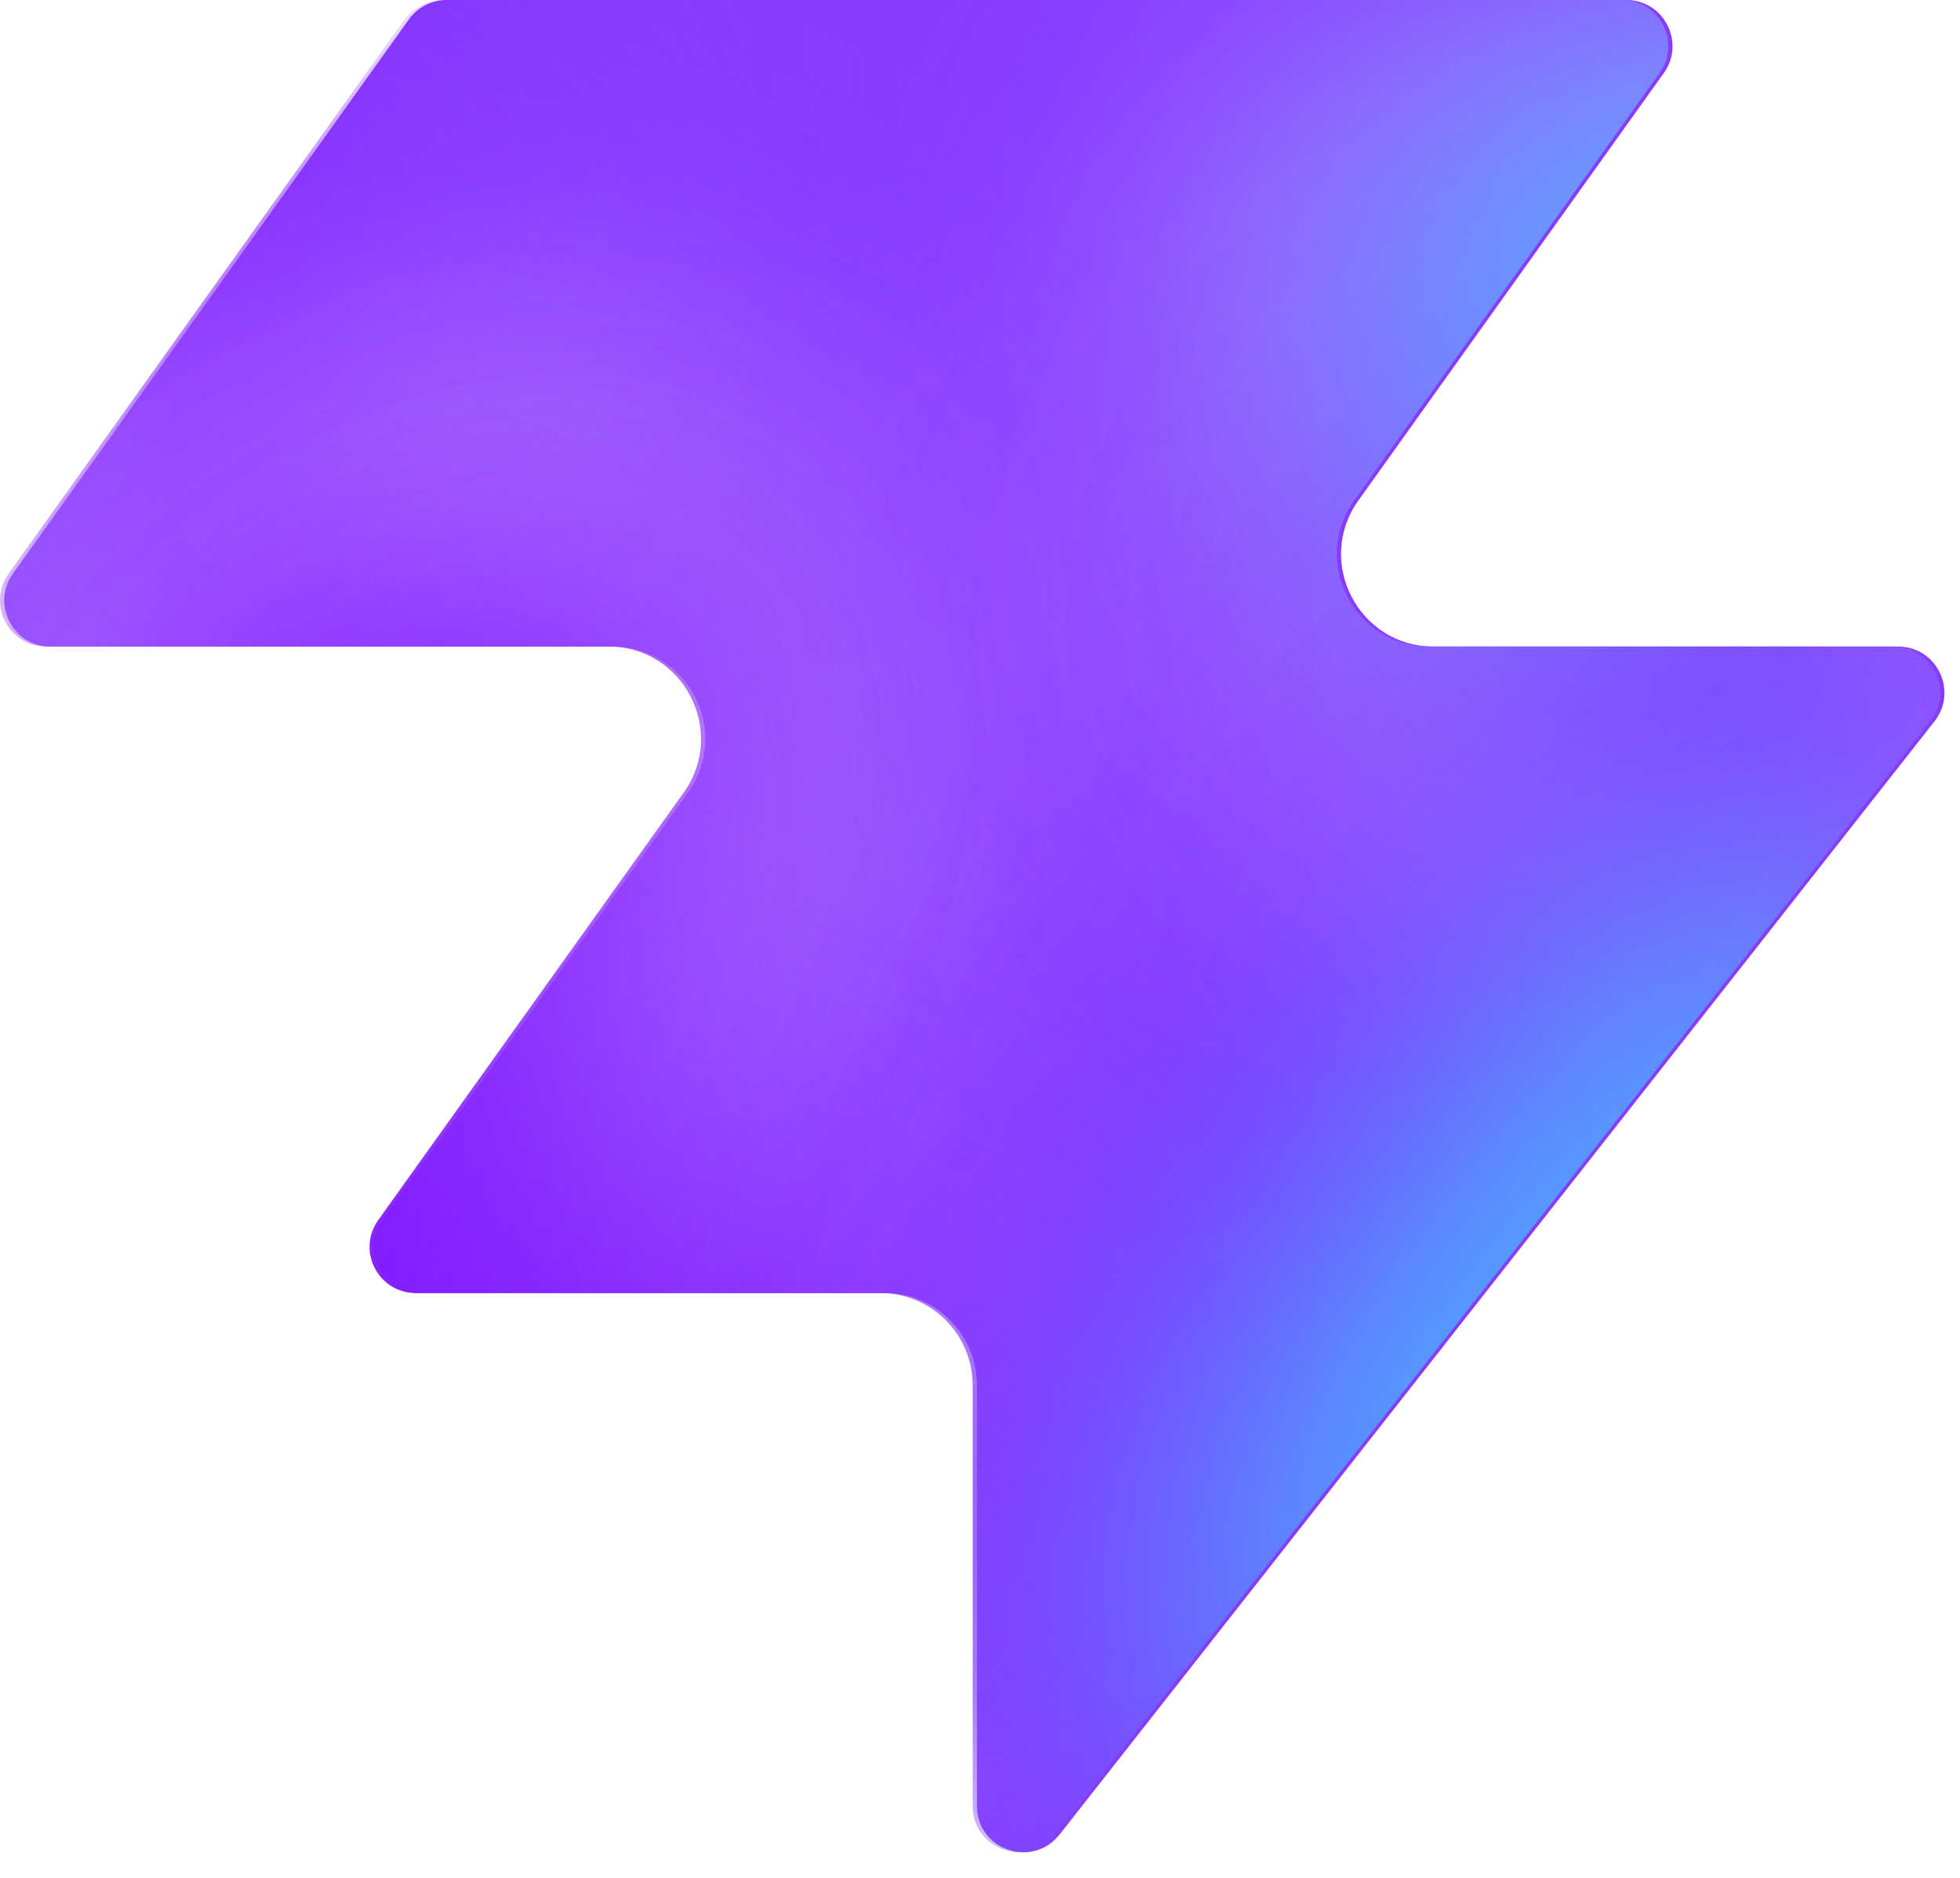
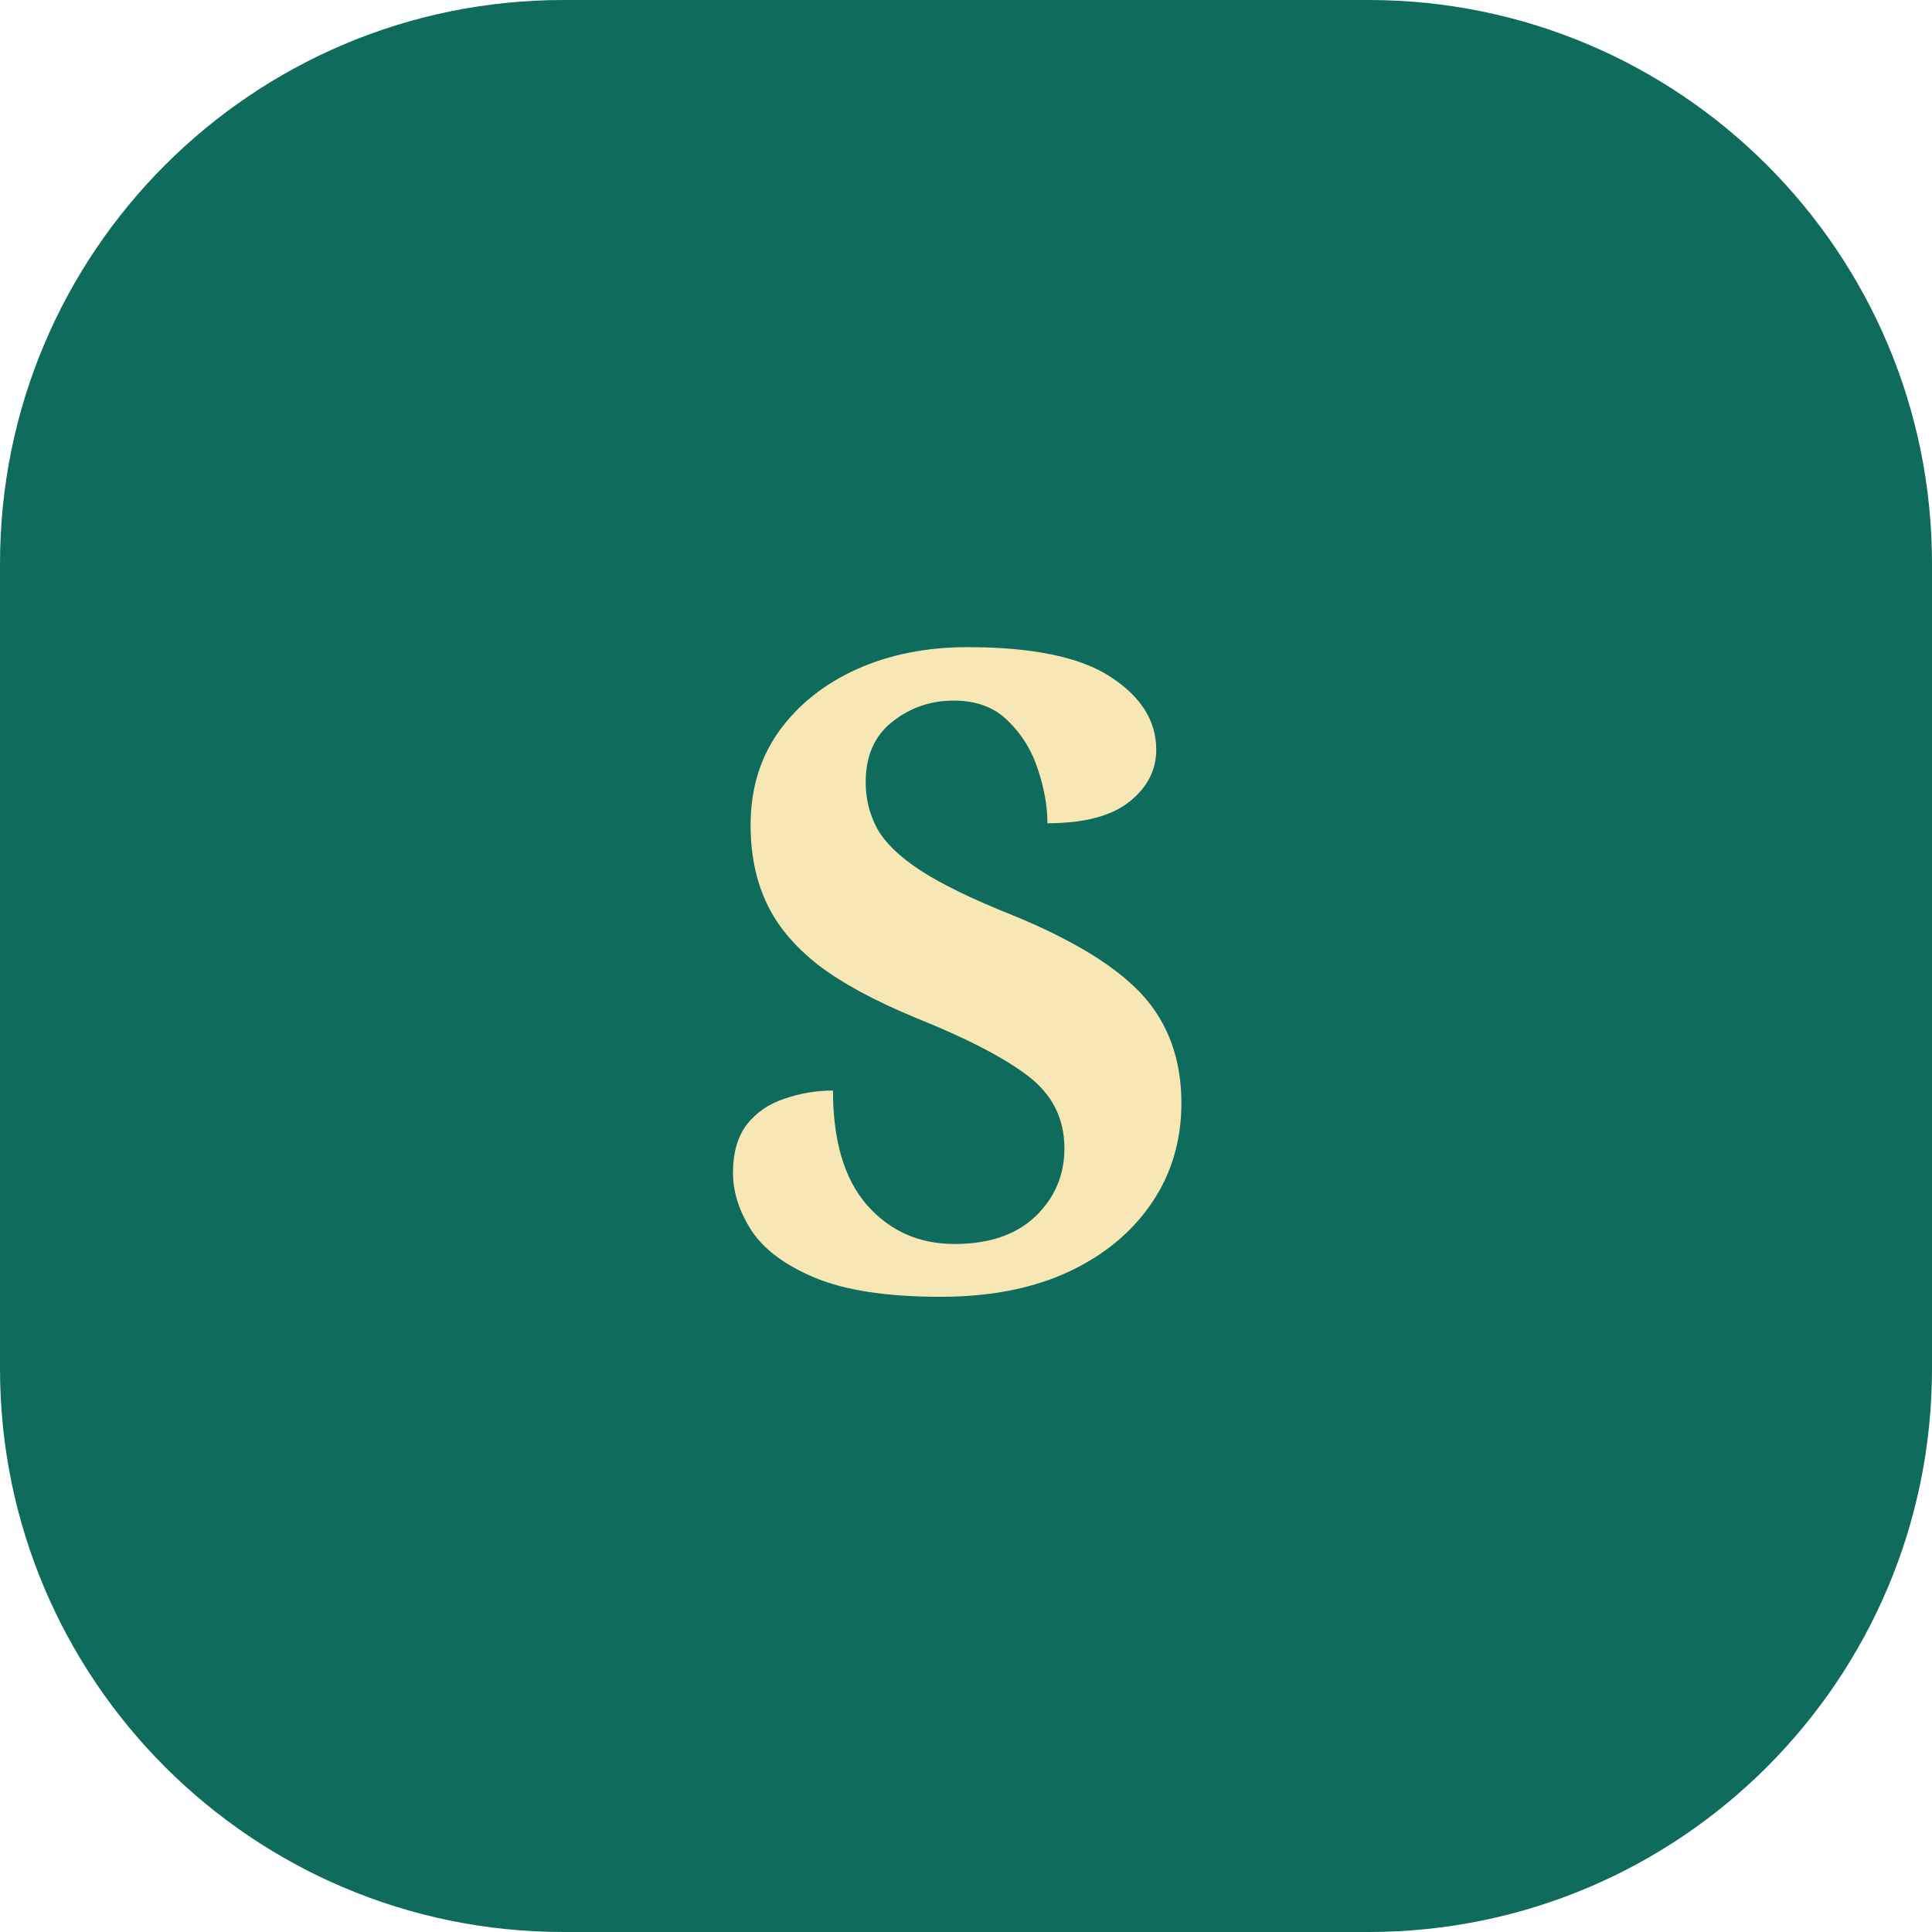
- <svg xmlns="http://www.w3.org/2000/svg" width="48" height="46" fill="none" viewBox="0 0 48 46">
-   <path fill="#863bff" d="M25.946 44.938c-.664.845-2.021.375-2.021-.698V33.937a2.26 2.26 0 0 0-2.262-2.262H10.287c-.92 0-1.456-1.04-.92-1.788l7.48-10.471c1.07-1.497 0-3.578-1.842-3.578H1.237c-.92 0-1.456-1.04-.92-1.788L10.013.474c.214-.297.556-.474.92-.474h28.894c.92 0 1.456 1.04.92 1.788l-7.48 10.471c-1.07 1.498 0 3.579 1.842 3.579h11.377c.943 0 1.473 1.088.89 1.83L25.947 44.94z" style="fill:#863bff;fill:color(display-p3 .525 .23 1);fill-opacity:1" />
-   <mask id="a" width="48" height="46" x="0" y="0" maskUnits="userSpaceOnUse" style="mask-type:alpha">
-     <path fill="#000" d="M25.842 44.938c-.664.844-2.021.375-2.021-.698V33.937a2.26 2.26 0 0 0-2.262-2.262H10.183c-.92 0-1.456-1.04-.92-1.788l7.48-10.471c1.07-1.498 0-3.579-1.842-3.579H1.133c-.92 0-1.456-1.04-.92-1.787L9.91.473c.214-.297.556-.474.92-.474h28.894c.92 0 1.456 1.04.92 1.788l-7.48 10.471c-1.07 1.498 0 3.578 1.842 3.578h11.377c.943 0 1.473 1.088.89 1.832L25.843 44.94z" style="fill:#000;fill-opacity:1" />
-   </mask>
-   <g mask="url(#a)">
-     <g filter="url(#b)">
-       <ellipse cx="5.508" cy="14.704" fill="#ede6ff" rx="5.508" ry="14.704" style="fill:#ede6ff;fill:color(display-p3 .927 .903 1);fill-opacity:1" transform="matrix(.00324 1 1 -.00324 -4.47 31.516)" />
-     </g>
-     <g filter="url(#c)">
-       <ellipse cx="10.399" cy="29.851" fill="#ede6ff" rx="10.399" ry="29.851" style="fill:#ede6ff;fill:color(display-p3 .927 .903 1);fill-opacity:1" transform="matrix(.00324 1 1 -.00324 -39.328 7.883)" />
-     </g>
-     <g filter="url(#d)">
-       <ellipse cx="5.508" cy="30.487" fill="#7e14ff" rx="5.508" ry="30.487" style="fill:#7e14ff;fill:color(display-p3 .492 .077 1);fill-opacity:1" transform="rotate(89.814 -25.913 -14.639)scale(1 -1)" />
-     </g>
-     <g filter="url(#e)">
-       <ellipse cx="5.508" cy="30.599" fill="#7e14ff" rx="5.508" ry="30.599" style="fill:#7e14ff;fill:color(display-p3 .492 .077 1);fill-opacity:1" transform="rotate(89.814 -32.644 -3.334)scale(1 -1)" />
-     </g>
-     <g filter="url(#f)">
-       <ellipse cx="5.508" cy="30.599" fill="#7e14ff" rx="5.508" ry="30.599" style="fill:#7e14ff;fill:color(display-p3 .492 .077 1);fill-opacity:1" transform="matrix(.00324 1 1 -.00324 -34.34 30.47)" />
-     </g>
-     <g filter="url(#g)">
-       <ellipse cx="14.072" cy="22.078" fill="#ede6ff" rx="14.072" ry="22.078" style="fill:#ede6ff;fill:color(display-p3 .927 .903 1);fill-opacity:1" transform="rotate(93.35 24.506 48.493)scale(-1 1)" />
-     </g>
-     <g filter="url(#h)">
-       <ellipse cx="3.47" cy="21.501" fill="#7e14ff" rx="3.47" ry="21.501" style="fill:#7e14ff;fill:color(display-p3 .492 .077 1);fill-opacity:1" transform="rotate(89.009 28.708 47.59)scale(-1 1)" />
-     </g>
-     <g filter="url(#i)">
-       <ellipse cx="3.47" cy="21.501" fill="#7e14ff" rx="3.47" ry="21.501" style="fill:#7e14ff;fill:color(display-p3 .492 .077 1);fill-opacity:1" transform="rotate(89.009 28.708 47.59)scale(-1 1)" />
-     </g>
-     <g filter="url(#j)">
-       <ellipse cx=".387" cy="8.972" fill="#7e14ff" rx="4.407" ry="29.108" style="fill:#7e14ff;fill:color(display-p3 .492 .077 1);fill-opacity:1" transform="rotate(39.51 .387 8.972)" />
-     </g>
-     <g filter="url(#k)">
-       <ellipse cx="47.523" cy="-6.092" fill="#7e14ff" rx="4.407" ry="29.108" style="fill:#7e14ff;fill:color(display-p3 .492 .077 1);fill-opacity:1" transform="rotate(37.892 47.523 -6.092)" />
-     </g>
-     <g filter="url(#l)">
-       <ellipse cx="41.412" cy="6.333" fill="#47bfff" rx="5.971" ry="9.665" style="fill:#47bfff;fill:color(display-p3 .28 .748 1);fill-opacity:1" transform="rotate(37.892 41.412 6.333)" />
-     </g>
-     <g filter="url(#m)">
-       <ellipse cx="-1.879" cy="38.332" fill="#7e14ff" rx="4.407" ry="29.108" style="fill:#7e14ff;fill:color(display-p3 .492 .077 1);fill-opacity:1" transform="rotate(37.892 -1.88 38.332)" />
-     </g>
-     <g filter="url(#n)">
-       <ellipse cx="-1.879" cy="38.332" fill="#7e14ff" rx="4.407" ry="29.108" style="fill:#7e14ff;fill:color(display-p3 .492 .077 1);fill-opacity:1" transform="rotate(37.892 -1.88 38.332)" />
-     </g>
-     <g filter="url(#o)">
-       <ellipse cx="35.651" cy="29.907" fill="#7e14ff" rx="4.407" ry="29.108" style="fill:#7e14ff;fill:color(display-p3 .492 .077 1);fill-opacity:1" transform="rotate(37.892 35.651 29.907)" />
-     </g>
-     <g filter="url(#p)">
-       <ellipse cx="38.418" cy="32.4" fill="#47bfff" rx="5.971" ry="15.297" style="fill:#47bfff;fill:color(display-p3 .28 .748 1);fill-opacity:1" transform="rotate(37.892 38.418 32.4)" />
-     </g>
-   </g>
-   <defs>
-     <filter id="b" width="60.045" height="41.654" x="-19.77" y="16.149" color-interpolation-filters="sRGB" filterUnits="userSpaceOnUse">
-       <feFlood flood-opacity="0" result="BackgroundImageFix" />
-       <feBlend in="SourceGraphic" in2="BackgroundImageFix" result="shape" />
-       <feGaussianBlur result="effect1_foregroundBlur_2002_17158" stdDeviation="7.659" />
-     </filter>
-     <filter id="c" width="90.34" height="51.437" x="-54.613" y="-7.533" color-interpolation-filters="sRGB" filterUnits="userSpaceOnUse">
-       <feFlood flood-opacity="0" result="BackgroundImageFix" />
-       <feBlend in="SourceGraphic" in2="BackgroundImageFix" result="shape" />
-       <feGaussianBlur result="effect1_foregroundBlur_2002_17158" stdDeviation="7.659" />
-     </filter>
-     <filter id="d" width="79.355" height="29.4" x="-49.64" y="2.03" color-interpolation-filters="sRGB" filterUnits="userSpaceOnUse">
-       <feFlood flood-opacity="0" result="BackgroundImageFix" />
-       <feBlend in="SourceGraphic" in2="BackgroundImageFix" result="shape" />
-       <feGaussianBlur result="effect1_foregroundBlur_2002_17158" stdDeviation="4.596" />
-     </filter>
-     <filter id="e" width="79.579" height="29.4" x="-45.045" y="20.029" color-interpolation-filters="sRGB" filterUnits="userSpaceOnUse">
-       <feFlood flood-opacity="0" result="BackgroundImageFix" />
-       <feBlend in="SourceGraphic" in2="BackgroundImageFix" result="shape" />
-       <feGaussianBlur result="effect1_foregroundBlur_2002_17158" stdDeviation="4.596" />
-     </filter>
-     <filter id="f" width="79.579" height="29.4" x="-43.513" y="21.178" color-interpolation-filters="sRGB" filterUnits="userSpaceOnUse">
-       <feFlood flood-opacity="0" result="BackgroundImageFix" />
-       <feBlend in="SourceGraphic" in2="BackgroundImageFix" result="shape" />
-       <feGaussianBlur result="effect1_foregroundBlur_2002_17158" stdDeviation="4.596" />
-     </filter>
-     <filter id="g" width="74.749" height="58.852" x="15.756" y="-17.901" color-interpolation-filters="sRGB" filterUnits="userSpaceOnUse">
-       <feFlood flood-opacity="0" result="BackgroundImageFix" />
-       <feBlend in="SourceGraphic" in2="BackgroundImageFix" result="shape" />
-       <feGaussianBlur result="effect1_foregroundBlur_2002_17158" stdDeviation="7.659" />
-     </filter>
-     <filter id="h" width="61.377" height="25.362" x="23.548" y="2.284" color-interpolation-filters="sRGB" filterUnits="userSpaceOnUse">
-       <feFlood flood-opacity="0" result="BackgroundImageFix" />
-       <feBlend in="SourceGraphic" in2="BackgroundImageFix" result="shape" />
-       <feGaussianBlur result="effect1_foregroundBlur_2002_17158" stdDeviation="4.596" />
-     </filter>
-     <filter id="i" width="61.377" height="25.362" x="23.548" y="2.284" color-interpolation-filters="sRGB" filterUnits="userSpaceOnUse">
-       <feFlood flood-opacity="0" result="BackgroundImageFix" />
-       <feBlend in="SourceGraphic" in2="BackgroundImageFix" result="shape" />
-       <feGaussianBlur result="effect1_foregroundBlur_2002_17158" stdDeviation="4.596" />
-     </filter>
-     <filter id="j" width="56.045" height="63.649" x="-27.636" y="-22.853" color-interpolation-filters="sRGB" filterUnits="userSpaceOnUse">
-       <feFlood flood-opacity="0" result="BackgroundImageFix" />
-       <feBlend in="SourceGraphic" in2="BackgroundImageFix" result="shape" />
-       <feGaussianBlur result="effect1_foregroundBlur_2002_17158" stdDeviation="4.596" />
-     </filter>
-     <filter id="k" width="54.814" height="64.646" x="20.116" y="-38.415" color-interpolation-filters="sRGB" filterUnits="userSpaceOnUse">
-       <feFlood flood-opacity="0" result="BackgroundImageFix" />
-       <feBlend in="SourceGraphic" in2="BackgroundImageFix" result="shape" />
-       <feGaussianBlur result="effect1_foregroundBlur_2002_17158" stdDeviation="4.596" />
-     </filter>
-     <filter id="l" width="33.541" height="35.313" x="24.641" y="-11.323" color-interpolation-filters="sRGB" filterUnits="userSpaceOnUse">
-       <feFlood flood-opacity="0" result="BackgroundImageFix" />
-       <feBlend in="SourceGraphic" in2="BackgroundImageFix" result="shape" />
-       <feGaussianBlur result="effect1_foregroundBlur_2002_17158" stdDeviation="4.596" />
-     </filter>
-     <filter id="m" width="54.814" height="64.646" x="-29.286" y="6.009" color-interpolation-filters="sRGB" filterUnits="userSpaceOnUse">
-       <feFlood flood-opacity="0" result="BackgroundImageFix" />
-       <feBlend in="SourceGraphic" in2="BackgroundImageFix" result="shape" />
-       <feGaussianBlur result="effect1_foregroundBlur_2002_17158" stdDeviation="4.596" />
-     </filter>
-     <filter id="n" width="54.814" height="64.646" x="-29.286" y="6.009" color-interpolation-filters="sRGB" filterUnits="userSpaceOnUse">
-       <feFlood flood-opacity="0" result="BackgroundImageFix" />
-       <feBlend in="SourceGraphic" in2="BackgroundImageFix" result="shape" />
-       <feGaussianBlur result="effect1_foregroundBlur_2002_17158" stdDeviation="4.596" />
-     </filter>
-     <filter id="o" width="54.814" height="64.646" x="8.244" y="-2.416" color-interpolation-filters="sRGB" filterUnits="userSpaceOnUse">
-       <feFlood flood-opacity="0" result="BackgroundImageFix" />
-       <feBlend in="SourceGraphic" in2="BackgroundImageFix" result="shape" />
-       <feGaussianBlur result="effect1_foregroundBlur_2002_17158" stdDeviation="4.596" />
-     </filter>
-     <filter id="p" width="39.409" height="43.623" x="18.713" y="10.588" color-interpolation-filters="sRGB" filterUnits="userSpaceOnUse">
-       <feFlood flood-opacity="0" result="BackgroundImageFix" />
-       <feBlend in="SourceGraphic" in2="BackgroundImageFix" result="shape" />
-       <feGaussianBlur result="effect1_foregroundBlur_2002_17158" stdDeviation="4.596" />
-     </filter>
-   </defs>
+ <svg xmlns="http://www.w3.org/2000/svg" viewBox="0 0 48 48">
+   <rect width="48" height="48" rx="14" fill="#0F6B5C" />
+   <text x="24" y="32" text-anchor="middle" font-family="Georgia, serif" font-size="22" font-weight="700" fill="#F6E7B4">S</text>
</svg>
